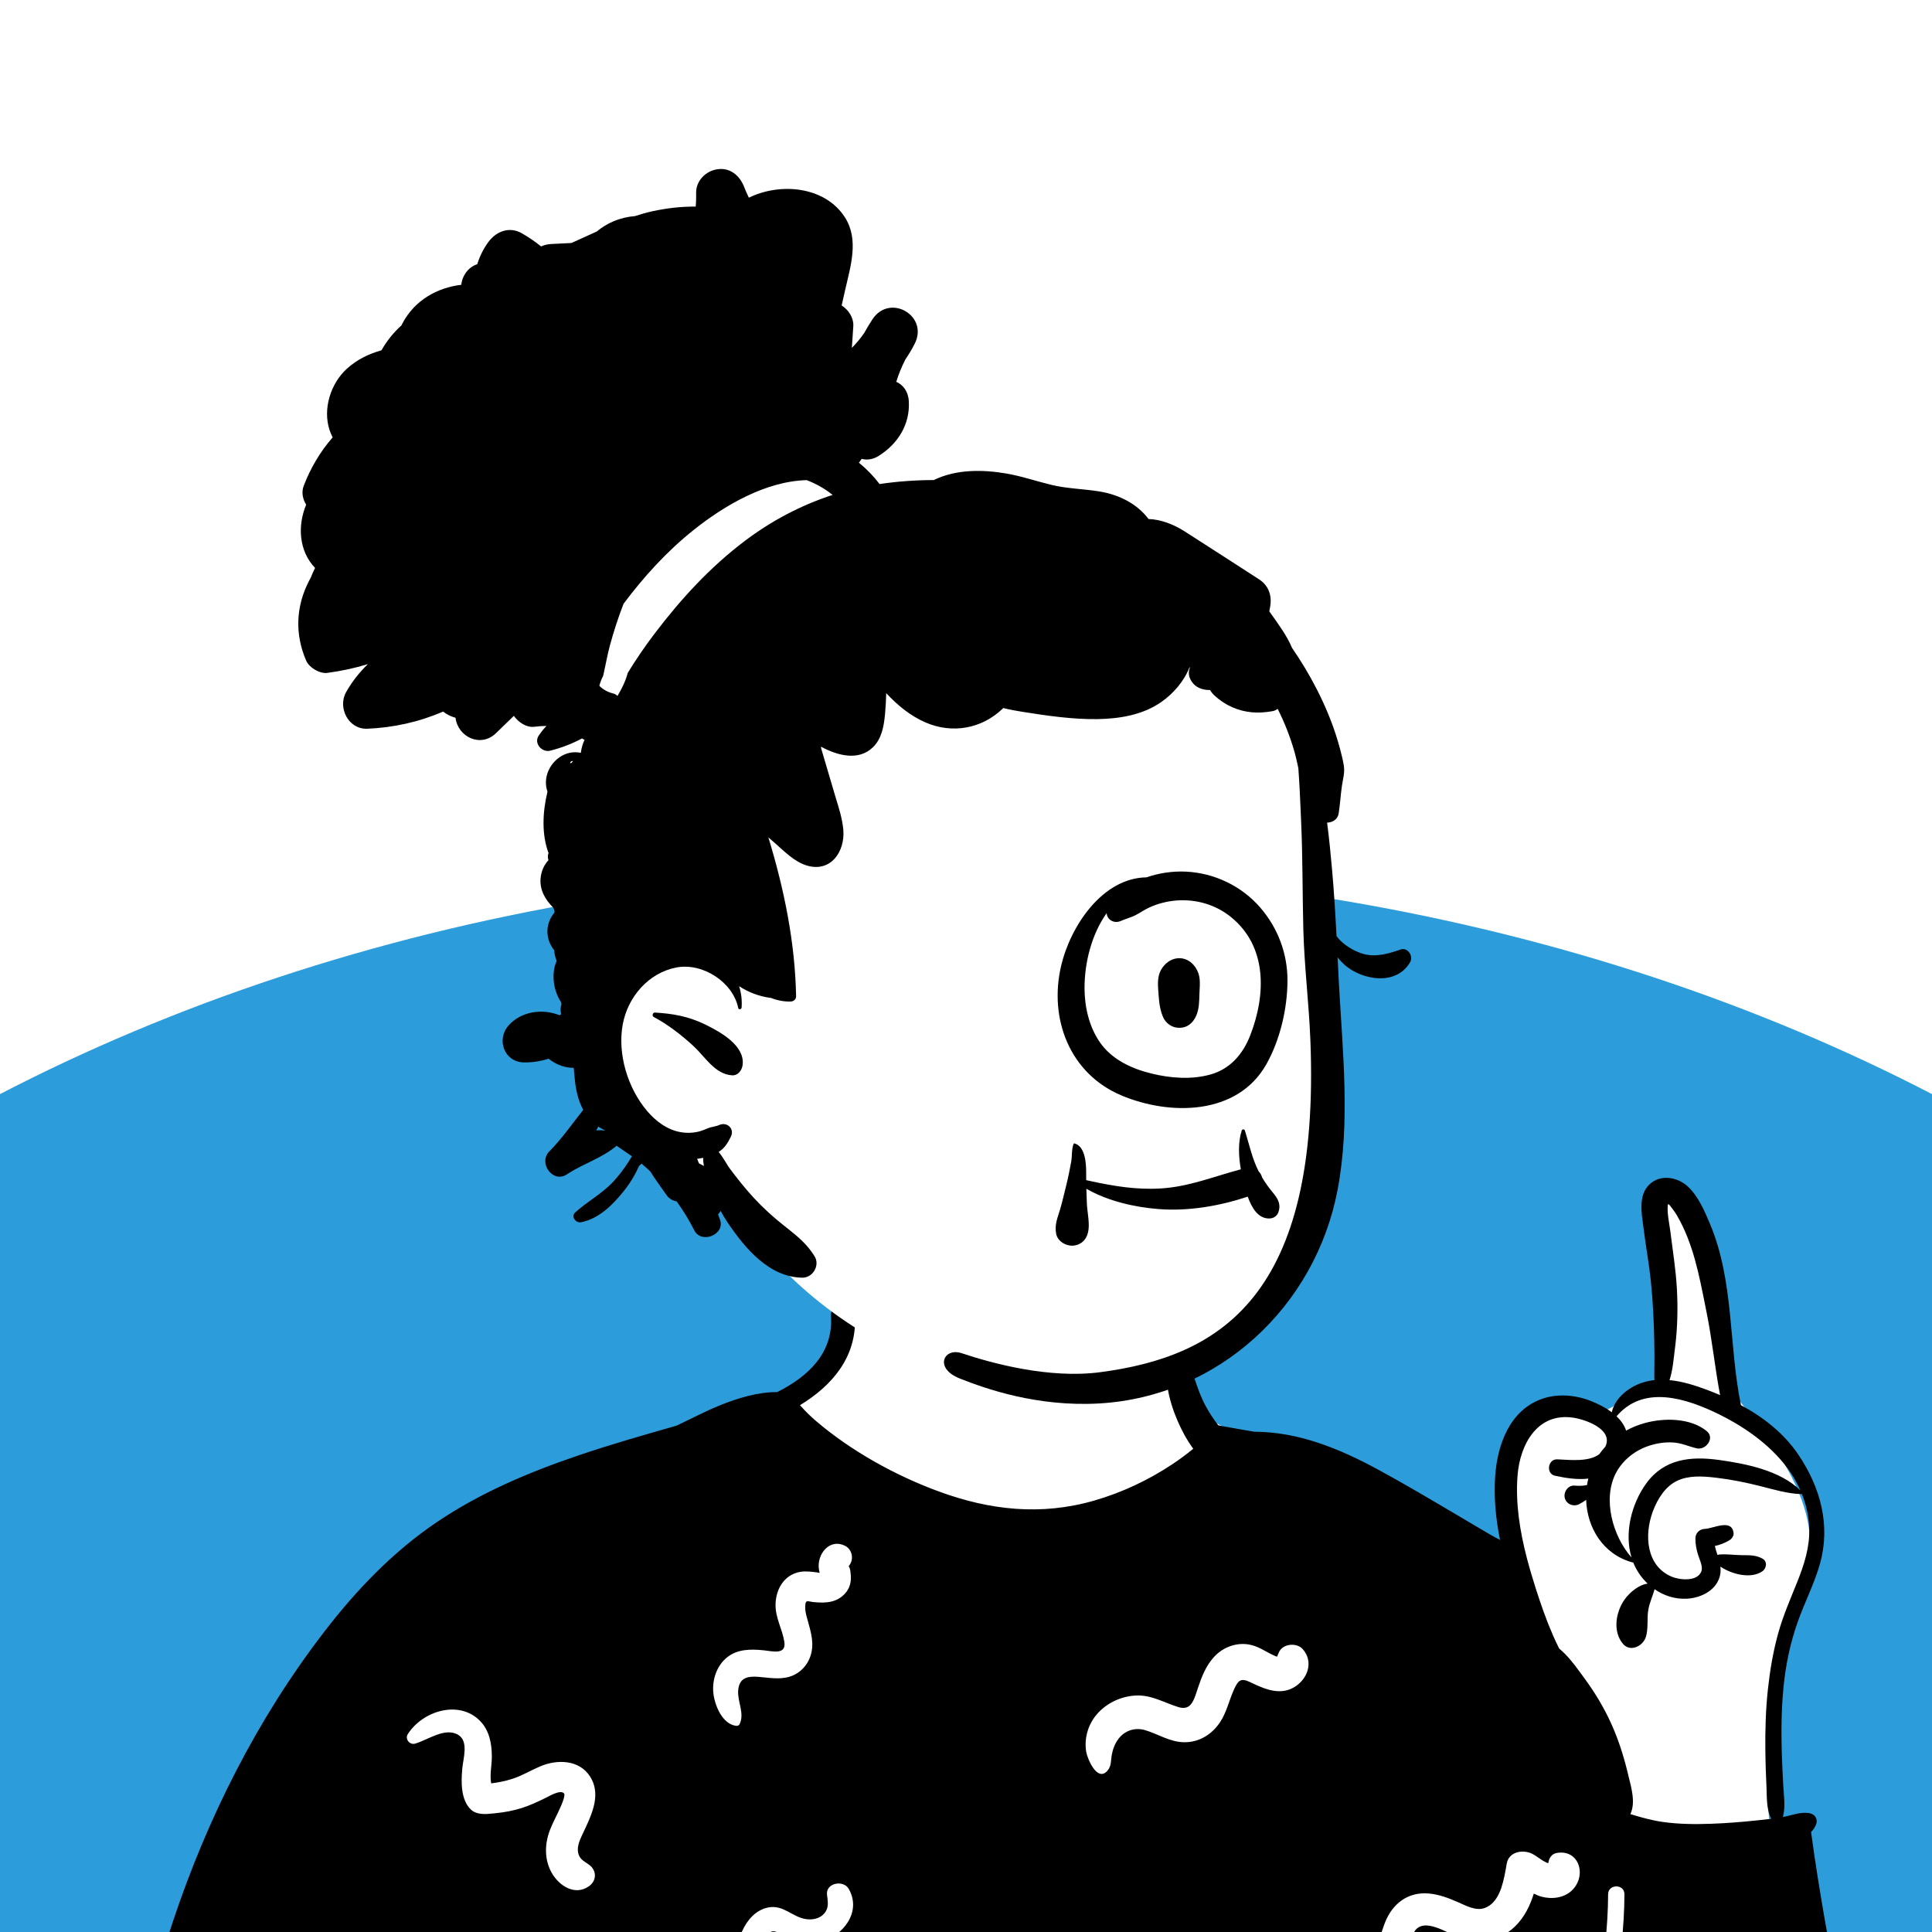
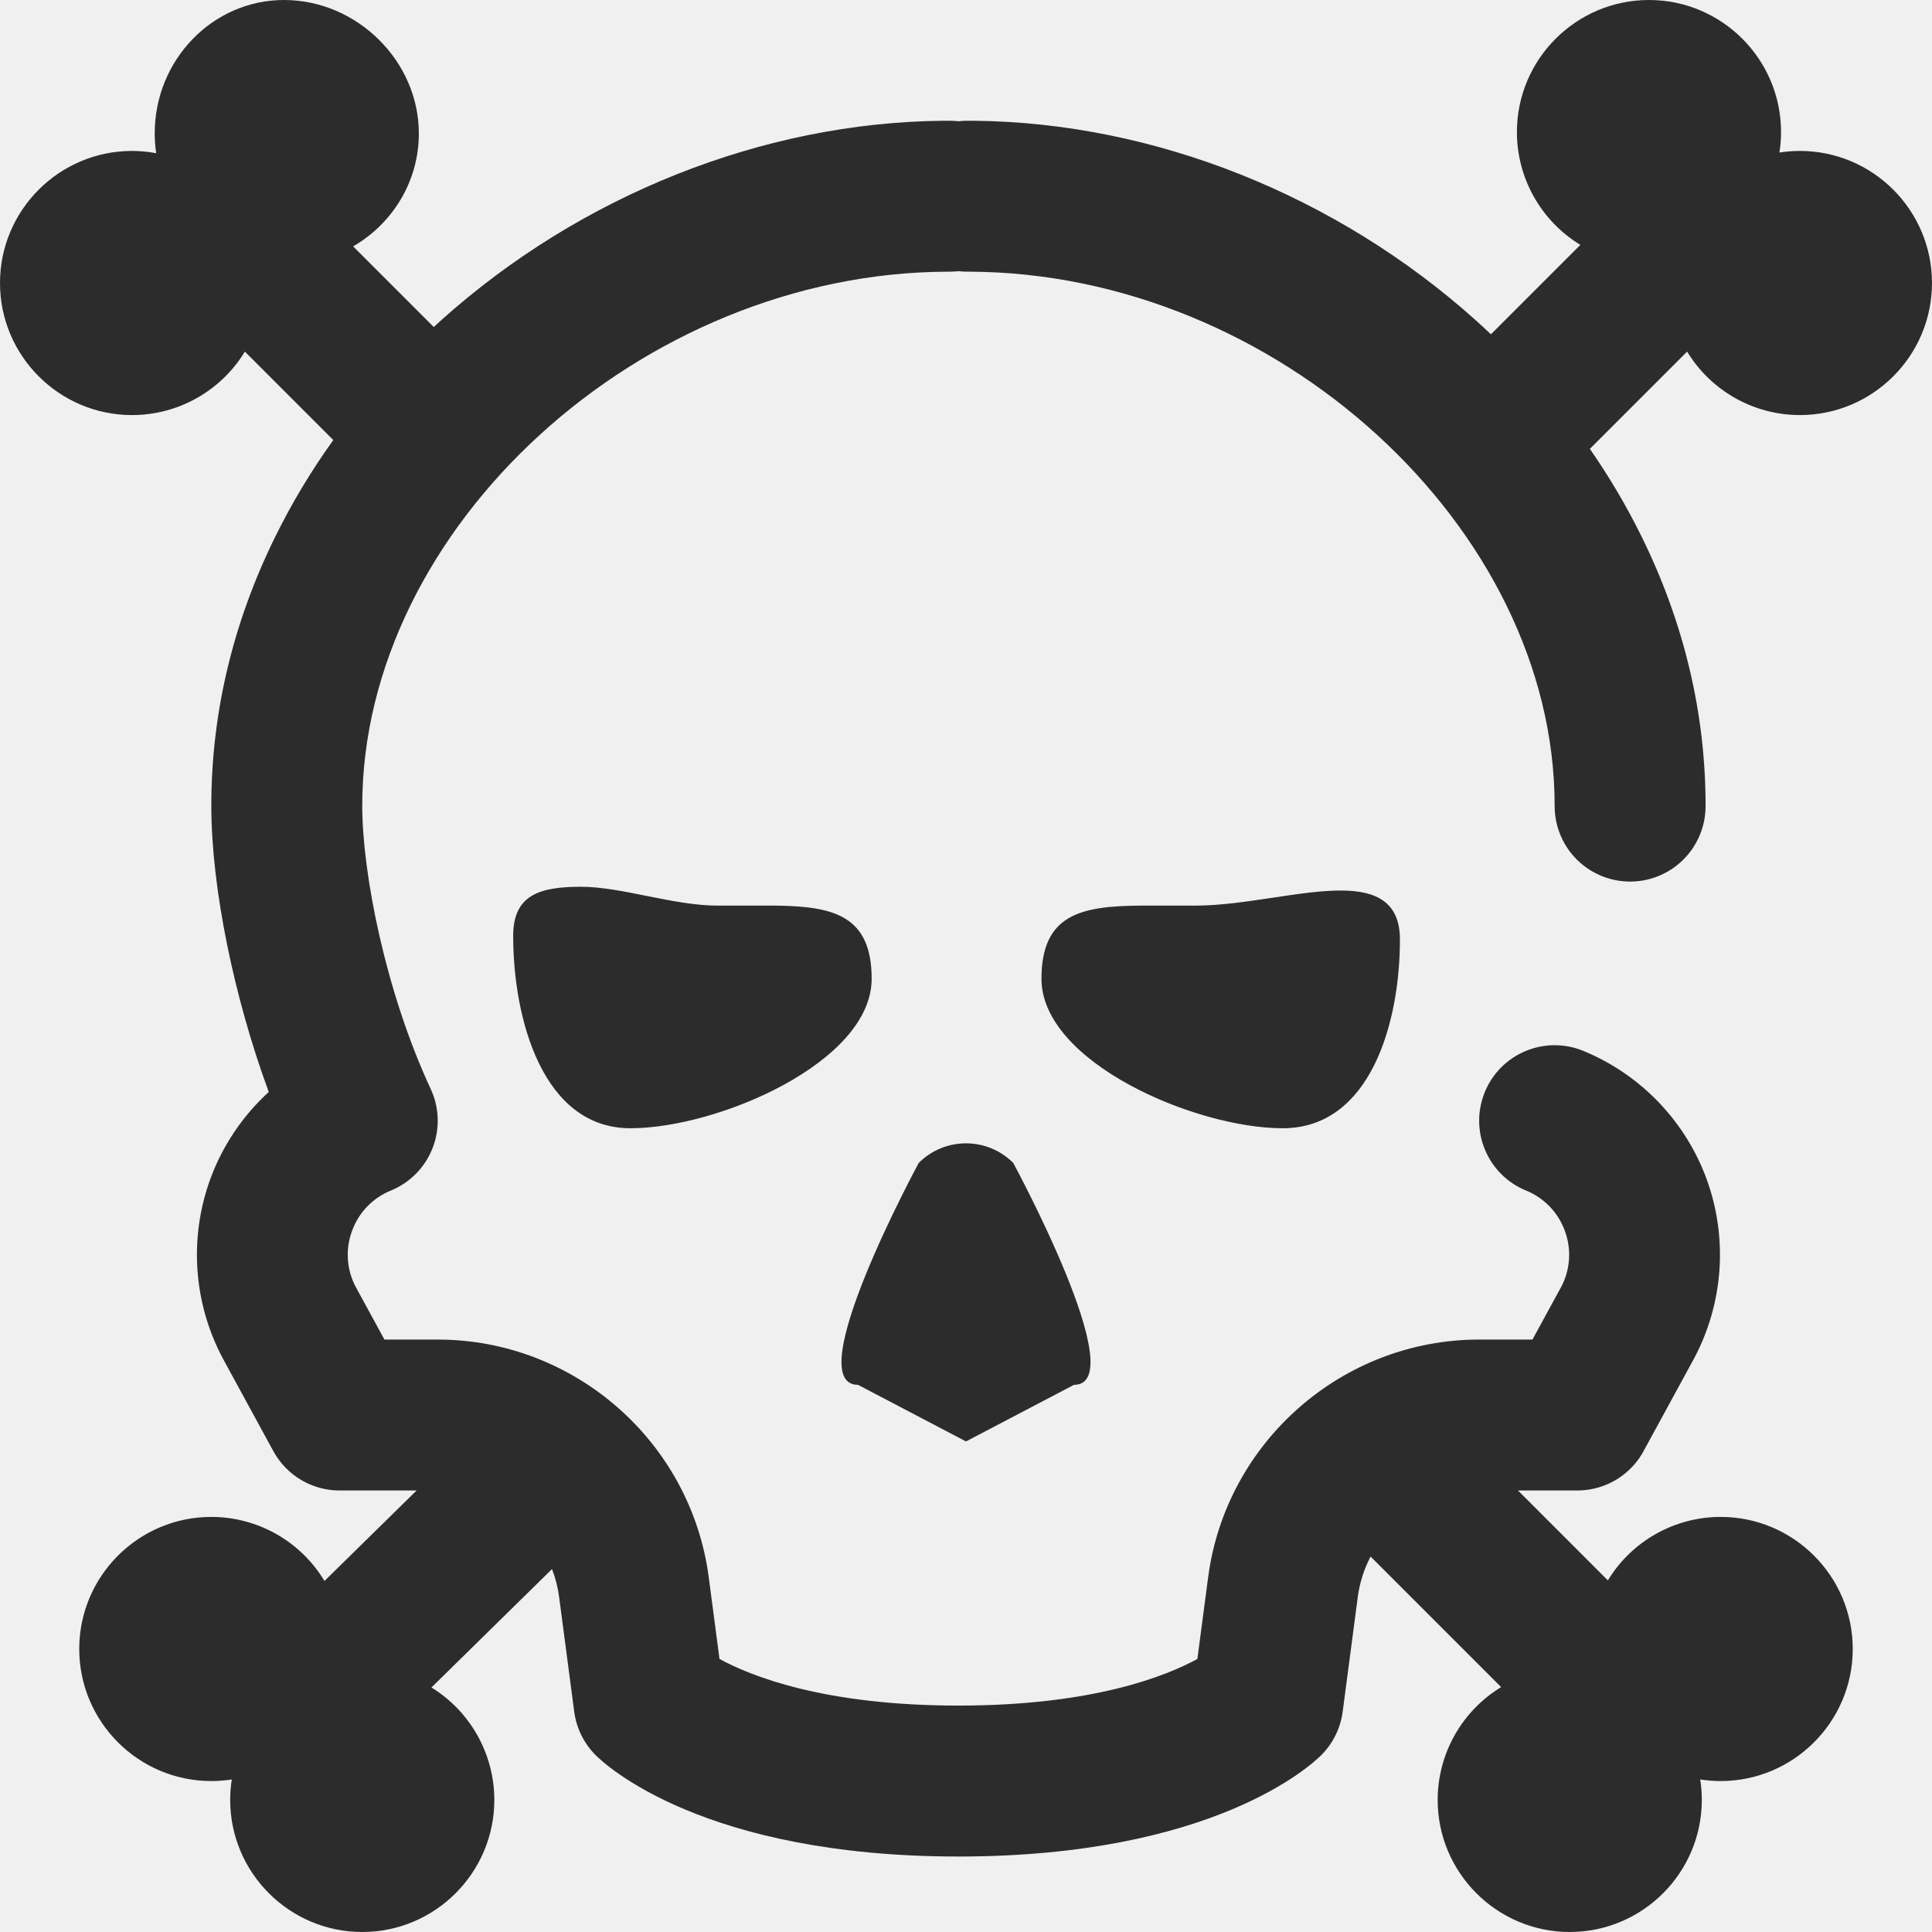
- <svg xmlns="http://www.w3.org/2000/svg" width="200" height="200" viewBox="0 0 200 200" fill="none">
-   <g clip-path="url(#clip0)">
-     <rect width="200" height="200" fill="white" />
-     <ellipse cx="100" cy="216.5" rx="173" ry="126.5" fill="#2D9CDB" />
-     <path fill-rule="evenodd" clip-rule="evenodd" d="M178.436 141.616C176.256 135.608 177.894 128.002 173.399 123.031C172.07 122.223 171.365 122.672 170.818 124.081C170.488 125.936 169.714 132.321 172.497 132.318C172.847 136.306 172.628 140.323 171.771 144.236C169.717 143.907 168.22 144.963 166.721 145.748C165.604 146.334 164.486 146.769 163.137 146.367C157.567 145.385 155.979 151.237 155.911 156.013C155.83 158.344 155.611 163.776 154.585 166.038C149.94 156.415 140.186 152.034 130.891 149.871C129.434 149.468 128.191 148.917 127.257 147.975C119.426 144.882 123.188 134.748 119.585 128.924C113.946 122 107.174 120.007 98.642 121.194C91.177 122.02 86.103 129.605 86.564 136.766C86.702 138.227 85.825 139.763 85.309 141.267C80.157 147.435 72.139 150.194 65.243 153.921C42.243 165.167 34.273 173.761 25.334 197.69C21.153 206.694 16.149 215.432 14.487 225.347C12.534 237.032 12.528 248.993 13.208 260.793C11.939 260.945 13.32 270.016 14.433 273.158C14.815 274.235 15.729 275.011 16.868 274.994C19.158 276.107 24.537 280.596 26.933 280.447C34.674 279.97 42.199 280.708 49.658 280.326C57.727 279.914 65.719 278.408 73.822 278.603C87.954 278.944 77.836 279.783 92.457 280.447C101.687 280.873 135.359 275.83 144.562 276.653C152.048 278.229 155.464 275.573 154.322 267.749C153.899 264.75 152.551 258.081 156.987 257.797C159.085 258.041 160.821 260.138 162.393 261.364C176.277 271.705 190.461 264.259 191.578 247.259C193.683 233.001 196.633 229.633 190.219 215.395C169.928 162.392 200.499 169.593 179.858 144.767C178.246 146.171 178.656 142.423 178.436 141.616Z" fill="white" />
-     <path fill-rule="evenodd" clip-rule="evenodd" d="M170.725 122.634C171.832 121.545 173.592 121.816 174.672 122.784C175.771 123.767 176.433 125.312 176.997 126.644C179.529 132.634 178.939 139.191 180.22 145.458C182.563 146.724 184.679 148.377 186.177 150.601C188.453 153.98 189.533 157.914 188.392 161.918C187.802 163.99 186.8 165.909 186.086 167.937C185.323 170.095 184.856 172.338 184.632 174.618C184.412 176.854 184.383 179.103 184.446 181.349C184.48 182.511 184.541 183.672 184.602 184.833C184.657 185.873 184.842 186.958 184.593 187.978L184.562 188.095C184.66 188.08 184.755 188.061 184.85 188.04C185.666 187.858 186.384 187.575 187.236 187.687C187.899 187.773 188.244 188.327 187.963 188.953C187.84 189.226 187.677 189.454 187.481 189.649C189.193 202.312 192.183 214.772 194.15 227.396C195.042 233.123 195.585 238.867 195.279 244.666L195.247 245.241C194.934 250.565 194.167 256.432 191.462 261.088C190.198 263.268 188.461 265.202 186.357 266.595C185.393 267.234 184.359 267.733 183.237 267.982C177.422 270.299 171.272 269.73 165.788 266.667C163.322 265.291 160.862 263.686 158.848 261.695C157.87 260.726 156.925 259.494 156.346 258.147C156.348 258.45 156.294 258.759 156.354 259.057L156.476 259.646C157.39 264.022 160.871 280.195 160.917 281.552C160.942 282.285 154.779 282.267 154.11 282.29L154.091 282.29C144.109 282.707 134.12 282.484 124.143 282.072L123.356 282.039C113.68 281.629 103.151 281.078 93.465 280.796L93.485 280.634C93.601 279.763 94.166 275.893 94.228 275.596L94.231 275.586C94.505 274.48 95.035 271.037 94.756 269.895C94.038 266.954 90.803 267.625 88.526 267.937L88.047 268C87.678 268.051 86.782 268.183 86.79 268.192C86.548 267.939 87.124 267.224 87.265 267.033L87.379 266.875C87.99 266.019 88.544 265.13 88.483 264.026C88.336 261.331 84.487 261.483 82.595 261.67C82.461 261.683 82.407 261.892 82.56 261.923L82.934 262.001C84.134 262.258 86.8 262.915 86.739 263.909C86.705 264.473 86.104 264.889 85.737 265.245C85.333 265.637 84.93 266.059 84.632 266.54C84.057 267.467 83.927 268.717 84.495 269.682C85.151 270.794 86.315 270.924 87.48 270.823L87.546 270.817C87.802 270.793 88.059 270.768 88.315 270.743L89.854 270.593C90.235 270.556 91.459 270.235 91.817 270.456C92.323 270.77 91.714 272.16 91.6 272.618L91.594 272.651C91.495 273.314 91.437 280.262 91.427 280.721C83.878 280.545 76.329 278.866 68.781 279.261C62.784 279.574 56.804 280.116 50.818 280.586L50.667 279.301C49.008 265.304 46.407 246.836 47.656 232.992C47.753 231.909 46.062 231.915 45.965 232.992C44.674 247.308 47.5 266.537 49.143 280.715C46.595 280.909 44.046 281.085 41.494 281.219L40.843 281.252C32.159 281.686 23.196 281.712 14.698 279.719C14.436 279.658 14.347 279.396 14.402 279.178C14.318 279.227 14.191 279.199 14.155 279.081C13.165 275.816 12.662 267.504 12.213 263.907L12.183 263.672C11.723 260.177 11.458 256.642 11.268 253.126C10.883 246.093 10.93 239.051 11.45 232.026C13.104 209.618 19.694 186.981 33.523 168.973C36.866 164.62 40.672 160.637 45.239 157.557C49.719 154.534 54.744 152.405 59.844 150.675C63.214 149.531 66.638 148.553 70.061 147.576C70.191 147.511 70.32 147.447 70.451 147.384L70.647 147.291C71.864 146.713 73.062 146.081 74.309 145.568L74.585 145.455C76.391 144.73 78.496 144.089 80.452 144.111C83.62 142.515 86.281 140.103 86.023 136.234C85.917 134.644 88.411 134.646 88.5 136.234C88.732 140.458 86.131 143.453 82.815 145.464L82.831 145.48L82.847 145.498C83.364 146.085 83.918 146.631 84.516 147.138C88.096 150.187 92.625 152.718 97.151 154.383C102.462 156.339 107.768 156.924 113.261 155.343C116.133 154.516 118.844 153.242 121.336 151.593C122.096 151.09 122.825 150.551 123.525 149.973C122.863 149.068 122.335 148.094 121.891 147.06C121 144.98 120.262 142.162 121.173 139.965C121.397 139.424 122.286 139.09 122.597 139.779C123.453 141.665 123.81 143.703 124.808 145.547C125.188 146.248 125.625 146.914 126.116 147.542C126.116 147.576 129.86 148.216 129.86 148.216C134.387 148.214 138.65 149.954 142.654 152.128C145.021 153.413 147.348 154.779 149.667 156.147L154.201 158.823C154.535 159.02 154.909 159.21 155.283 159.413C154.846 157.252 154.632 155.049 154.776 152.865C154.994 149.572 156.274 145.969 159.666 144.796C161.27 144.24 163.125 144.411 164.683 145.028C165.401 145.314 166.183 145.692 166.851 146.198C167.175 144.743 168.537 143.652 169.907 143.17C170.351 143.014 170.805 142.914 171.266 142.866C171.252 142.632 171.251 142.396 171.254 142.153L171.257 141.969C171.278 140.891 171.27 139.813 171.247 138.737C171.204 136.697 171.107 134.699 170.9 132.665C170.727 130.982 170.427 129.317 170.204 127.64L170.111 126.92C169.923 125.5 169.607 123.731 170.725 122.634ZM34.557 260.301L34.179 260.077C32.942 259.346 31.667 258.673 30.168 259.011C28.74 259.333 27.727 260.493 27.195 261.8C26.943 262.417 26.812 263.04 26.715 263.698C26.66 264.066 26.623 264.438 26.559 264.805L26.537 264.918C26.508 265.064 26.463 265.268 26.422 265.444C26.033 265.272 25.64 265 25.321 264.839L25.064 264.71C24.46 264.409 23.833 264.123 23.175 263.984C21.75 263.682 20.17 264.118 19.355 265.395C18.659 266.487 18.673 267.774 18.939 268.998L18.958 269.083C19.074 269.591 19.671 271.624 20.54 271.328C21.385 271.039 21.498 269.915 21.562 269.166L21.567 269.095C21.596 268.53 21.484 267.344 22.123 267.13C22.922 266.862 24.458 268.085 25.154 268.405C26.397 268.976 27.764 269.144 28.776 268.033C29.683 267.036 29.76 265.578 29.994 264.314L30.055 263.995C30.18 263.353 30.421 262.327 31.131 262.353C31.712 262.375 32.349 262.976 32.827 263.262C33.355 263.577 33.904 263.84 34.477 264.064C35.815 264.587 37.302 264.754 38.724 264.6C39.549 264.511 40.086 264.117 40.377 263.341C40.476 263.114 40.551 262.879 40.603 262.636C41.065 260.9 38.541 259.66 37.61 261.214C36.536 261.173 35.537 260.884 34.557 260.301ZM189.902 248.69C189.133 248.141 188.088 248.259 187.4 248.878L187.359 248.916C187.168 249.1 186.738 249.58 186.46 250.002L186.373 249.934C186.359 249.923 186.345 249.912 186.332 249.901L186.294 249.87C185.725 249.389 185.131 248.949 184.399 248.752C182.491 248.239 180.758 249.517 179.925 251.155C179.53 251.932 179.361 252.734 179.164 253.572L179.147 253.649C179.068 254.04 178.965 254.831 178.622 255.024C178.497 255.095 178.211 254.955 177.929 254.792C177.285 254.42 176.707 253.947 176.076 253.555C174.596 252.636 172.913 252.256 171.251 252.919C169.605 253.574 168.425 255.121 168.398 256.925C168.377 258.254 169.267 260.573 170.941 260.411C171.277 260.379 171.708 260.172 171.763 259.786C171.907 258.759 171.098 257.499 172.026 256.651C172.923 255.832 173.852 256.521 174.664 257.089L175.246 257.498C176.191 258.154 177.165 258.756 178.361 258.827C179.875 258.918 181.273 258.082 182.035 256.792C182.723 255.627 182.734 254.309 183.272 253.112C183.39 252.85 183.693 252.61 183.592 252.489C184 252.702 184.527 253.315 184.781 253.486C186.047 254.341 187.739 254.334 188.849 253.201C189.291 252.751 189.572 252.194 189.9 251.663C190.018 251.471 190.166 251.294 190.274 251.096C190.313 251.024 190.378 250.754 190.432 250.514L190.514 250.132L190.522 250.07C190.592 249.492 190.388 249.037 189.902 248.69ZM141.146 243.643C139.692 242.879 137.899 243.17 136.589 244.096C135.12 245.133 134.4 246.728 133.909 248.412C133.553 249.639 133.382 251.331 132.356 252.219C131.163 253.253 129.163 252.156 127.904 251.748C126.38 251.255 124.549 251.053 123.062 251.783C121.605 252.497 120.902 253.955 120.752 255.517C120.611 256.974 120.82 258.894 121.651 260.113C121.733 260.233 121.889 260.202 121.941 260.075C122.487 258.729 122.382 257.19 122.826 255.797C123.299 254.311 124.409 253.996 125.818 254.396C127.288 254.813 128.634 255.594 130.146 255.872C131.757 256.168 133.353 255.863 134.623 254.797C135.692 253.901 136.34 252.595 136.777 251.294C137.203 250.026 137.273 248.328 138.181 247.275C138.41 247.01 138.809 246.689 139.18 246.655C139.73 246.604 139.929 247.013 140.374 247.327C141.548 248.155 143.421 248.172 144.139 246.715C144.375 246.238 144.491 245.561 144.139 245.094C143.523 244.275 143.016 244.282 142.202 244.459C142.176 244.437 142.147 244.409 142.115 244.371L142.09 244.341C141.874 244.068 141.456 243.806 141.146 243.643ZM83.552 235.044C83.504 233.948 82.186 232.897 81.146 233.663C80.978 233.784 80.813 233.91 80.651 234.04L80.585 234.111V234.111C80.391 234.111 80.211 234.06 80.02 233.999L79.686 233.892C78.808 233.613 77.965 233.389 77.028 233.594C75.417 233.948 74.394 235.339 73.87 236.815C73.38 238.191 73.541 239.594 73.311 241.005C73.094 242.342 72.407 242.864 71.117 242.578L71.051 242.563C68.485 241.948 65.562 240.229 63.312 242.586C60.883 245.131 62.472 249.174 65.132 250.81C65.248 250.881 65.377 250.764 65.35 250.642C64.997 248.998 63.966 247.429 64.311 245.684C64.551 244.474 65.391 243.902 66.59 244.095C69.112 244.501 71.471 246.511 74.058 245.052C75.35 244.323 76.062 242.953 76.383 241.55C76.673 240.287 76.591 238.864 77.147 237.672C77.755 236.369 78.778 237.314 79.881 237.492C81.442 237.744 83.635 236.925 83.552 235.044ZM168.162 196.095C168.167 195.007 166.477 195.006 166.472 196.095C166.409 209.884 159.961 222.629 158.803 236.28C158.711 237.364 160.402 237.358 160.494 236.28C161.652 222.625 168.1 209.906 168.162 196.095ZM28.56 218.665C27.669 217.657 26.366 217.97 25.306 218.475C23.716 219.234 22.193 220.087 20.734 221.073C20.375 221.315 20.601 221.842 21.024 221.761C22.094 221.555 23.136 221.325 24.174 220.991C24.955 220.74 25.767 220.376 26.581 220.247C26.53 220.434 26.468 220.617 26.395 220.798C26.262 221.167 26.107 221.529 25.975 221.9C25.713 222.638 25.477 223.387 25.248 224.136L25.134 224.511C24.659 226.082 24.196 228.369 26.392 228.853C27.206 229.032 28.013 228.677 28.771 228.398L28.927 228.341L31.691 227.361C32.02 227.245 32.63 227.163 32.903 226.959L32.859 227.169C32.803 227.447 32.747 227.72 32.627 227.998L32.56 228.151C31.874 229.708 31.009 231.266 31.809 232.987C32.495 234.462 34.117 235.161 35.679 234.743C37.164 234.345 38.239 232.672 37.47 231.217C37.184 230.675 36.345 230.409 35.813 230.748L35.67 230.843C35.502 230.953 35.213 231.141 35.206 231.176C35.166 231.186 35.125 231.196 35.082 231.207C35.172 230.943 35.232 230.537 35.311 230.358L35.6 229.701C36.138 228.466 36.605 227.21 36.194 225.825C35.019 221.86 31.032 224.114 28.091 225.246C28.134 225.078 28.177 224.913 28.212 224.751C28.339 224.177 28.478 223.606 28.615 223.034L28.896 221.855C29.15 220.768 29.347 219.558 28.56 218.665ZM179.022 214.24C179.024 214.146 178.909 214.074 178.828 214.129C176.948 215.393 175.69 218.033 176.396 220.282C176.739 221.375 177.469 222.332 178.493 222.863C179.766 223.521 181.172 223.271 182.51 222.989L183.078 222.867C183.479 222.783 183.874 222.721 184.281 222.834C184.421 222.872 184.584 222.994 184.716 223.021C184.662 223.114 184.603 223.276 184.574 223.336L184.477 223.531C184.379 223.729 184.285 223.934 184.225 224.142C184.025 224.839 184.074 225.587 184.398 226.237C185.001 227.448 186.266 228.131 187.583 228.246C188.368 228.316 190.345 227.629 190.812 228.461C191.74 230.114 194.382 229.003 193.868 227.172C193.521 225.935 192.536 225.136 191.316 224.801C190.666 224.623 189.992 224.647 189.331 224.72C189.072 224.748 188.814 224.788 188.555 224.816L188.36 224.834C188.411 224.83 187.823 224.816 187.586 224.8L187.637 224.664C187.644 224.645 187.651 224.628 187.657 224.616C187.92 224.053 188.115 223.493 188.099 222.864C188.07 221.731 187.336 220.742 186.373 220.196C185.485 219.693 184.427 219.492 183.417 219.604C182.308 219.728 180.73 220.607 179.639 220.144C178.816 219.795 178.537 218.577 178.525 217.779C178.506 216.577 178.988 215.437 179.022 214.24ZM102.441 206.356C99.416 204.998 96.819 207.317 95.044 209.537C94.952 209.651 95.067 209.844 95.212 209.755L95.448 209.608C96.897 208.698 98.504 207.624 100.3 207.934C101.926 208.214 102.329 209.279 102.005 210.729L101.91 211.137C101.566 212.631 101.302 214.177 102.159 215.566C102.968 216.877 104.546 217.45 106.023 217.485C107.728 217.526 109.199 216.733 110.758 216.179L110.881 216.136C111.543 215.908 113.958 215.31 113.991 216.671C114.007 217.293 113.341 218.024 113.086 218.582C112.751 219.314 112.528 220.082 112.532 220.894C112.542 222.92 114.231 224.565 116.23 223.583C117.007 223.2 117.207 222.104 116.802 221.4C116.231 220.407 116 220.458 116.4 219.416L116.515 219.122C117.008 217.866 117.399 216.573 116.847 215.254C115.742 212.621 112.431 212.302 110.065 213.174L109.978 213.207C108.506 213.777 104.096 216.064 104.4 212.83C104.519 211.556 104.906 210.335 104.636 209.047C104.385 207.852 103.55 206.854 102.441 206.356ZM87.865 195.54C87.313 194.568 85.46 194.915 85.613 196.15L85.662 196.535C85.725 197.061 85.739 197.555 85.376 198.023C84.935 198.591 84.18 198.762 83.495 198.675C82.045 198.492 81.12 197.147 79.525 197.461C78.229 197.716 77.335 198.776 76.817 199.932C76.268 201.157 76.28 202.484 75.871 203.745C75.401 205.195 74.398 205.128 73.145 204.621L72.875 204.51C71.677 204.012 70.474 203.458 69.139 203.696C66.921 204.092 65.011 207.504 67.089 209.151C67.464 209.448 68.12 209.293 68.104 208.731L68.102 208.624C68.091 207.601 68.35 206.28 69.522 206.039C70.765 205.783 72.17 206.918 73.324 207.245C76.314 208.091 78.017 205.84 78.525 203.177L78.544 203.075C78.706 202.143 78.834 200.418 79.808 199.982C80.328 199.749 80.882 200.322 81.317 200.553C81.992 200.911 82.716 201.138 83.479 201.196C86.303 201.412 89.511 198.441 87.865 195.54ZM158.528 191.862C157.597 191.459 156.21 191.684 155.982 192.898L155.845 193.663C155.574 195.139 155.144 196.985 153.693 197.517C152.785 197.85 151.743 197.267 150.93 196.912C149.952 196.484 148.999 196.118 147.929 196.016C145.757 195.811 144.139 197.068 143.371 199.032L143.304 199.207C142.685 200.858 141.847 204.014 143.204 205.353C143.402 205.549 143.801 205.644 144.044 205.462C144.846 204.86 145.048 203.872 145.324 202.944L145.347 202.865C145.639 201.902 145.879 200.842 146.406 199.974C147.386 198.362 149.943 200.203 151.174 200.628C153.194 201.326 155.289 200.918 156.832 199.425C157.807 198.481 158.384 197.287 158.78 196.023C159.034 196.154 159.296 196.267 159.579 196.343C160.657 196.635 161.935 196.482 162.756 195.665C164.296 194.132 163.461 191.382 161.113 191.827C160.65 191.914 160.347 192.356 160.292 192.807L160.26 192.878V192.878C159.669 192.683 159.023 192.077 158.528 191.862ZM49.712 178.166C47.518 175.908 43.711 177.132 42.21 179.528C41.899 180.024 42.413 180.654 42.959 180.503C44.266 180.143 46.109 178.726 47.489 179.628C48.512 180.296 47.956 182.044 47.862 183.022L47.849 183.168C47.73 184.499 47.703 186.32 48.739 187.316C49.336 187.889 50.251 187.812 51.037 187.73L51.288 187.704C52.215 187.611 53.136 187.447 54.024 187.162C54.841 186.9 55.614 186.543 56.382 186.166L56.573 186.071C56.913 185.903 58.045 185.235 58.385 185.655C58.562 185.874 58.123 186.833 58.032 187.047C57.688 187.851 57.251 188.609 56.935 189.428C56.379 190.871 56.333 192.499 57.114 193.876C57.87 195.21 59.509 196.291 60.962 195.266C61.794 194.679 61.792 193.612 60.962 193.024C60.523 192.713 60.081 192.509 59.9 191.987C59.663 191.308 59.967 190.587 60.262 189.957L60.615 189.209C61.397 187.537 62.178 185.615 61.086 183.906C59.958 182.142 57.665 182.114 55.931 182.849C54.941 183.268 54.038 183.831 53.006 184.155C52.293 184.38 51.576 184.53 50.845 184.612C50.682 183.732 50.913 182.747 50.915 181.873C50.919 180.545 50.672 179.154 49.712 178.166ZM162.849 146.756C159.146 146.212 157.354 149.525 157.098 152.715C156.868 155.612 157.337 158.516 158.071 161.333C158.345 162.377 158.654 163.408 158.977 164.423C159.497 166.053 160.061 167.681 160.748 169.25C160.957 169.723 161.169 170.199 161.405 170.656C162.216 171.32 162.91 172.216 163.54 173.077L163.955 173.646V173.646L164.066 173.799C165.137 175.266 166.052 176.788 166.8 178.444C167.513 180.02 168.043 181.664 168.456 183.342L168.557 183.761C168.874 185.052 169.341 186.593 168.776 187.795C169.886 188.137 170.989 188.448 172.168 188.613C173.795 188.841 175.488 188.856 177.13 188.797C178.717 188.738 180.301 188.615 181.881 188.446L183.019 188.321C183.137 188.307 183.255 188.293 183.373 188.279C183.328 188.224 183.29 188.162 183.263 188.095C182.857 187.122 182.91 185.995 182.865 184.948L182.859 184.833C182.8 183.672 182.764 182.511 182.749 181.349C182.722 179.167 182.781 176.979 183.02 174.808C183.227 172.907 183.55 171.006 184.055 169.161C184.565 167.29 185.342 165.533 186.061 163.736C186.771 161.96 187.356 160.136 187.293 158.199C187.253 156.969 186.982 155.772 186.524 154.641C186.502 154.658 186.475 154.671 186.443 154.669C185.004 154.616 183.641 154.199 182.251 153.848C180.776 153.474 179.265 153.168 177.756 152.986L177.435 152.948C176.177 152.807 174.807 152.738 173.645 153.278C172.388 153.863 171.596 155.166 171.118 156.415L171.065 156.559C170.216 158.927 170.411 162.089 173.035 163.21C173.848 163.558 175.706 163.772 176.124 162.668C176.312 162.165 175.926 161.421 175.78 160.946C175.609 160.379 175.497 159.821 175.509 159.229C175.52 158.71 175.916 158.318 176.42 158.276L176.467 158.273C177.384 158.233 179.275 157.176 179.459 158.698C179.495 158.994 179.269 159.305 179.03 159.449C178.548 159.734 178.045 159.925 177.521 160.041C177.593 160.358 177.694 160.669 177.794 160.977C177.853 160.948 177.918 160.929 177.988 160.922C178.764 160.859 179.531 160.982 180.306 160.99L180.73 160.993C181.332 160.999 181.857 161.031 182.441 161.343C182.98 161.63 182.885 162.351 182.441 162.66C181.276 163.468 179.305 162.994 178.092 162.174C178.145 162.59 178.119 163.015 177.942 163.461C177.418 164.785 175.915 165.444 174.571 165.501C173.377 165.552 172.236 165.176 171.283 164.516C171.088 165.212 170.776 165.88 170.64 166.601C170.463 167.548 170.674 168.656 170.345 169.546C170.015 170.442 168.74 171.042 168.003 170.163C166.923 168.878 167.259 166.842 168.208 165.539C168.713 164.85 169.63 164.06 170.564 163.935C169.915 163.324 169.396 162.569 169.068 161.736C169.045 161.747 169.017 161.749 168.988 161.74C165.951 160.91 164.298 158.157 164.197 155.267C163.973 155.428 163.741 155.572 163.497 155.7C162.916 156.013 162.17 155.738 161.991 155.089C161.826 154.485 162.306 153.739 162.98 153.789C163.364 153.821 163.751 153.823 164.134 153.76C164.186 153.751 164.237 153.741 164.29 153.73C164.324 153.508 164.368 153.286 164.423 153.066C163.276 153.197 162.075 153.009 160.966 152.764C160.011 152.555 160.232 151.035 161.194 151.071L161.348 151.077C162.61 151.138 164.473 151.342 165.554 150.542C165.744 150.267 165.955 150.007 166.183 149.762C166.213 149.701 166.238 149.635 166.262 149.567C166.843 147.893 164.089 146.937 162.849 146.756ZM129.613 170.311C128.171 169.925 126.654 170.45 125.663 171.539C124.83 172.454 124.399 173.578 124.013 174.727L123.793 175.388C123.472 176.324 123.104 177.066 121.959 176.709C120.491 176.252 119.219 175.456 117.623 175.518C116.172 175.576 114.752 176.2 113.742 177.246C112.708 178.317 112.215 179.808 112.434 181.278L112.449 181.367C112.563 182.044 113.553 184.46 114.602 183.348C115.07 182.852 114.977 182.303 115.089 181.673C115.194 181.073 115.42 180.484 115.791 179.997C116.448 179.134 117.504 178.798 118.537 179.103C119.899 179.506 121.102 180.336 122.57 180.355C124.113 180.376 125.424 179.575 126.275 178.318C126.963 177.303 127.208 176.115 127.692 175.011L127.738 174.906C128.144 173.998 128.421 173.67 129.352 174.104L129.677 174.26C131.069 174.922 132.636 175.528 134.076 174.595C135.414 173.728 135.984 171.986 134.859 170.717C134.238 170.016 132.801 170.136 132.398 171.034C132.327 171.189 132.261 171.345 132.196 171.502C132.073 171.465 131.953 171.419 131.84 171.355C131.085 171.015 130.429 170.529 129.613 170.311ZM87.533 160.053C85.889 159.167 84.516 160.91 84.779 162.484L84.792 162.553C84.802 162.601 84.824 162.705 84.852 162.823C84.768 162.813 84.684 162.798 84.602 162.777L84.22 162.731C83.619 162.661 83.037 162.624 82.436 162.817C81.017 163.273 80.32 164.652 80.285 166.066C80.251 167.475 80.98 168.611 81.194 169.957C81.413 171.333 79.989 170.94 79.059 170.839L79.023 170.836C77.73 170.705 76.37 170.702 75.295 171.546C74.185 172.416 73.693 173.921 73.85 175.299C73.992 176.543 74.77 178.459 76.18 178.655C76.319 178.675 76.478 178.644 76.549 178.505C77.119 177.396 76.326 176.171 76.416 175.001C76.514 173.714 77.335 173.5 78.465 173.583C79.563 173.664 80.657 173.897 81.741 173.57C82.917 173.214 83.77 172.205 84.012 171.014C84.278 169.702 83.789 168.481 83.472 167.234C83.366 166.82 83.314 166.403 83.387 165.979C83.403 165.888 83.482 165.803 83.511 165.767C83.692 165.733 83.962 165.82 84.116 165.836L84.335 165.858C85.526 165.966 86.673 165.893 87.524 164.909C87.96 164.405 88.121 163.788 88.078 163.138L88.056 162.875C88.033 162.622 87.988 162.289 87.857 162.15L87.855 162.143V162.143C87.899 162.084 87.941 162.023 87.979 161.96L88.016 161.896C88.381 161.288 88.169 160.396 87.533 160.053ZM171.771 144.623C170.133 144.623 168.586 145.157 167.347 146.614C167.789 147.035 168.142 147.523 168.337 148.096C168.943 147.764 169.585 147.504 170.243 147.32C172.248 146.76 174.991 146.768 176.678 148.145C177.561 148.863 176.591 150.153 175.64 149.931C174.788 149.732 174.049 149.365 173.155 149.322C172.379 149.284 171.618 149.386 170.875 149.61C169.74 149.952 168.708 150.601 167.95 151.496C167.696 151.796 167.474 152.121 167.288 152.472C165.872 155.161 166.94 159.017 168.894 161.231C168.127 158.681 168.892 155.675 170.42 153.563C172.26 151.021 175.011 150.732 177.909 151.129L178.005 151.142C180.809 151.538 184.281 152.229 186.377 154.29C186.168 153.815 185.927 153.354 185.657 152.908C184.068 150.29 181.432 148.248 178.698 146.792C178.239 146.544 177.776 146.316 177.316 146.105C175.564 145.299 173.611 144.623 171.771 144.623ZM172.667 124.649L172.66 124.678C172.659 124.684 172.658 124.69 172.656 124.695C172.559 125.555 172.788 126.542 172.905 127.409L172.92 127.532C173.166 129.507 173.489 131.483 173.595 133.473C173.697 135.386 173.658 137.37 173.428 139.275L173.394 139.547C173.258 140.585 173.178 141.802 172.828 142.868C174.176 142.997 175.524 143.43 176.75 143.891C177.189 144.058 177.627 144.234 178.062 144.42C177.517 141.521 177.225 138.581 176.633 135.691L176.517 135.115C175.874 131.918 175.27 128.701 173.607 125.841C173.385 125.46 173.146 125.141 172.876 124.801C172.817 124.723 172.747 124.672 172.667 124.649Z" fill="black" />
-     <path fill-rule="evenodd" clip-rule="evenodd" d="M136.015 89.532C135.512 83.033 136.291 76.22 133.785 70.043C129.418 59.792 117.17 56.375 107.675 52.472C103.871 51.348 91.071 51.191 86.617 49.703C76.537 46.334 74.129 42.321 66.119 48.734C64.767 49.83 63.921 51.021 63.304 52.647L63.329 52.654C63.153 53.333 63.342 54.009 63.739 54.526C60.266 58.077 58.813 63.402 60.595 68.129C66.41 80.431 66.136 87.082 64.263 100.307C61.816 112.653 67.407 117.163 76.666 123.881C76.289 124.612 76.211 125.584 76.703 126.229C87.41 141.282 107.599 148.468 124.896 140.828C131.918 137.702 135.052 130.222 136.841 123.472C138.925 115.914 139.565 107.951 137.869 100.252C137.185 96.691 136.293 93.157 136.015 89.532Z" fill="white" />
-     <path fill-rule="evenodd" clip-rule="evenodd" d="M74.253 17.522C75.552 17.327 76.534 18.134 77.001 19.271L77.025 19.332C77.175 19.719 77.342 20.095 77.522 20.465C80.774 18.869 85.415 19.279 87.473 22.512C88.942 24.82 88.046 27.56 87.492 30.008L87.129 31.621C87.831 32.069 88.361 32.87 88.336 33.699L88.333 33.763L88.185 36.012C88.655 35.536 89.084 35.019 89.466 34.467C89.73 33.983 90.016 33.507 90.322 33.046C92.124 30.334 96.171 32.691 94.684 35.596C94.398 36.156 94.077 36.687 93.733 37.198C93.344 37.953 93.025 38.729 92.78 39.526C93.483 39.832 94.024 40.513 94.081 41.541C94.215 43.94 92.955 45.942 90.952 47.2C90.362 47.57 89.754 47.642 89.202 47.504C89.105 47.635 89.007 47.767 88.915 47.9C89.713 48.549 90.434 49.289 91.053 50.109C92.917 49.83 94.791 49.699 96.666 49.695C98.957 48.572 101.7 48.595 104.162 49.016C105.747 49.286 107.268 49.813 108.828 50.191C110.472 50.589 112.141 50.604 113.805 50.874C115.901 51.215 117.739 52.183 118.895 53.728C120.165 53.766 121.501 54.286 122.608 54.992C125.187 56.637 127.75 58.305 130.322 59.961C131.309 60.596 131.678 61.611 131.496 62.742L131.484 62.815L131.397 63.284L131.601 63.573C132.388 64.685 133.244 65.849 133.754 67.077C134.696 68.436 135.548 69.861 136.302 71.33C137.319 73.305 138.158 75.398 138.726 77.546C138.868 78.089 139.009 78.636 139.102 79.19C139.236 79.973 139.031 80.579 138.919 81.33C138.779 82.281 138.728 83.245 138.58 84.199C138.481 84.831 137.944 85.142 137.382 85.159C137.594 86.767 137.746 88.387 137.892 89.993C138.097 92.289 138.236 94.592 138.356 96.894C138.978 97.796 140.248 98.511 141.165 98.758C142.435 99.099 143.766 98.729 144.967 98.296C145.721 98.023 146.34 98.972 145.973 99.606C144.817 101.598 142.344 101.589 140.472 100.708C139.679 100.336 138.984 99.796 138.468 99.095C138.5 99.763 138.534 100.431 138.568 101.101L138.599 101.708C138.98 108.797 139.802 116.13 138.471 123.149C136.165 135.307 126.107 144.564 113.821 145.283C107.374 145.661 102.005 143.756 99.336 142.693C96.666 141.63 97.704 139.463 99.557 140.083C102.75 141.15 108.615 142.739 113.864 142.053C126.235 140.435 136.725 134.249 135.647 107.608C135.494 103.83 135.024 100.05 134.922 96.272C134.825 92.579 134.861 88.883 134.698 85.192L134.644 83.933C134.581 82.461 134.513 80.983 134.403 79.51C134.269 78.939 134.16 78.36 133.997 77.799C133.555 76.275 132.978 74.793 132.262 73.379C132.103 73.499 131.926 73.586 131.733 73.62C130.273 73.882 128.904 73.808 127.537 73.199C126.898 72.918 126.336 72.544 125.812 72.081C125.563 71.863 125.396 71.651 125.265 71.432C124.603 71.442 123.942 71.243 123.528 70.768C123.055 70.226 122.977 69.666 123.162 69.147L123.181 69.096L123.135 69.079C122.577 70.523 121.465 71.793 120.246 72.651C118.318 74.013 115.907 74.406 113.595 74.442C111.043 74.48 108.35 74.087 105.831 73.685C105.166 73.58 104.504 73.459 103.855 73.296C103.83 73.322 103.805 73.351 103.777 73.377C101.615 75.446 98.574 75.979 95.831 74.797C94.246 74.115 92.917 73.015 91.742 71.755C91.725 72.415 91.691 73.074 91.634 73.728L91.611 73.987C91.494 75.204 91.269 76.494 90.349 77.372C88.864 78.795 86.708 78.224 84.994 77.298C84.996 77.343 84.996 77.389 84.996 77.436C85.459 79.009 85.924 80.584 86.389 82.159L86.489 82.494C86.827 83.612 87.198 84.732 87.3 85.903C87.494 88.139 86.007 90.349 83.521 89.598C82.218 89.206 81.174 88.109 80.171 87.231L79.54 86.685C81.174 92.027 82.306 97.56 82.412 103.135C82.418 103.437 82.158 103.665 81.871 103.676C81.199 103.703 80.476 103.57 79.8 103.302C79.762 103.3 79.724 103.297 79.684 103.291C78.53 103.124 77.459 102.708 76.514 102.092C76.731 102.784 76.829 103.526 76.772 104.302C76.757 104.49 76.463 104.555 76.421 104.348C75.876 101.665 72.737 99.638 70.032 100.152C67.129 100.703 64.99 103.202 64.466 106.046C63.904 109.101 64.98 112.633 66.972 114.99C67.89 116.077 69.096 116.984 70.529 117.212C71.184 117.316 71.865 117.28 72.501 117.094C72.771 117.014 73.025 116.902 73.283 116.796C73.659 116.644 74.098 116.62 74.453 116.46C75.259 116.098 76.068 116.84 75.66 117.667C75.305 118.388 74.986 118.874 74.396 119.246C74.874 119.83 75.307 120.641 75.468 120.859C76.288 121.967 77.12 123.013 78.054 124.026C79.005 125.054 80.043 125.992 81.14 126.861L81.601 127.226C82.657 128.064 83.577 128.84 84.322 130.043C84.91 130.992 84.149 132.28 83.048 132.265C79.603 132.216 77.099 129.189 75.316 126.544C75.062 126.166 74.823 125.766 74.601 125.356C74.521 125.485 74.432 125.605 74.333 125.715L74.529 126.244C75.113 127.8 72.6 128.817 71.871 127.364C71.341 126.311 70.726 125.309 70.041 124.362C69.637 124.305 69.242 124.06 69.022 123.743C68.466 122.937 67.843 122.123 67.317 121.265C67.025 120.988 66.725 120.722 66.419 120.462C66.33 120.54 66.239 120.618 66.153 120.701C65.768 121.578 65.292 122.379 64.703 123.134L64.576 123.295C63.447 124.719 61.976 126.177 60.155 126.525C59.599 126.631 59.065 125.939 59.557 125.498C60.831 124.352 62.338 123.572 63.513 122.293C64.092 121.662 64.623 120.968 65.081 120.241L65.185 120.073C65.261 119.948 65.339 119.823 65.419 119.696C64.889 119.335 64.358 118.971 63.828 118.608C62.368 119.856 60.466 120.427 58.851 121.46L58.691 121.565C57.23 122.542 55.692 120.381 56.863 119.195C58.153 117.893 59.23 116.34 60.374 114.892C59.836 113.901 59.582 112.73 59.486 111.546C59.449 111.211 59.419 110.876 59.39 110.54C58.57 110.553 57.746 110.272 57.048 109.788L56.784 109.6C55.937 109.87 55.047 110.001 54.196 109.978C52.192 109.919 51.372 107.629 52.626 106.181C53.904 104.701 56.142 104.378 57.915 105.097C57.972 105.067 58.031 105.035 58.088 105.003C58.004 104.614 58.023 104.262 58.119 103.952L58.091 103.763C57.701 103.164 57.445 102.481 57.347 101.759C57.27 101.187 57.286 100.62 57.418 100.056C57.462 99.868 57.554 99.673 57.624 99.477C57.48 99.113 57.395 98.737 57.369 98.358C57.328 98.31 57.288 98.261 57.25 98.208C56.37 96.972 56.548 95.483 57.385 94.483C57.389 94.419 57.395 94.356 57.404 94.293C57.355 94.182 57.31 94.071 57.269 93.958C56.451 93.133 55.85 92.139 55.962 90.908C56.028 90.184 56.325 89.532 56.776 89.045C56.696 88.808 56.688 88.534 56.785 88.306C56.066 86.394 56.157 84.09 56.675 81.951C56.56 81.626 56.501 81.273 56.514 80.899C56.573 79.311 57.947 77.852 59.574 77.871C59.77 77.873 59.953 77.898 60.13 77.936L60.132 77.898C60.194 77.421 60.325 76.981 60.516 76.586C60.422 76.552 60.335 76.503 60.259 76.438C59.216 76.995 58.113 77.42 56.956 77.71C56.106 77.923 55.234 76.956 55.763 76.157C56.008 75.787 56.279 75.454 56.571 75.15C56.156 75.152 55.735 75.18 55.309 75.235C54.544 75.334 53.691 74.812 53.194 74.106C52.577 74.706 51.958 75.305 51.339 75.903C49.77 77.423 47.401 76.305 47.154 74.3C46.687 74.176 46.252 73.964 45.869 73.662C43.397 74.736 40.736 75.326 38.017 75.438C36.064 75.518 34.923 73.243 35.836 71.637C36.448 70.559 37.209 69.59 38.086 68.749C36.725 69.165 35.32 69.466 33.885 69.658C33.109 69.761 32.013 69.119 31.702 68.406C30.514 65.666 30.616 62.81 31.983 60.145C32.036 60.039 32.095 59.937 32.152 59.836C32.294 59.483 32.448 59.134 32.615 58.791C30.933 57.037 30.787 54.428 31.694 52.244C31.33 51.654 31.191 50.944 31.438 50.301C32.142 48.452 33.156 46.743 34.437 45.276C34.314 45.039 34.206 44.788 34.115 44.517C33.395 42.329 34.23 39.689 35.914 38.164C36.972 37.205 38.19 36.63 39.489 36.262C40.037 35.293 40.74 34.42 41.56 33.684C41.592 33.615 41.624 33.545 41.66 33.475C42.936 31.069 45.261 29.78 47.752 29.482C47.849 28.541 48.483 27.642 49.405 27.351C49.658 26.537 50.037 25.759 50.557 25.053C51.374 23.941 52.733 23.416 54.014 24.146C54.715 24.545 55.388 25.004 56.017 25.512C56.3 25.379 56.621 25.293 56.983 25.265L57.074 25.26L59.158 25.154C60.03 24.767 60.901 24.361 61.774 23.966C62.298 23.533 62.883 23.171 63.522 22.903C64.244 22.6 64.984 22.429 65.726 22.372C66.328 22.175 66.934 22.002 67.552 21.867C69.001 21.55 70.519 21.372 72.023 21.387C72.054 20.997 72.069 20.603 72.066 20.204L72.063 20.004C72.029 18.725 73.05 17.704 74.253 17.522ZM72.793 119.855C72.585 119.899 72.376 119.935 72.167 119.961C72.23 120.117 72.294 120.274 72.355 120.43C72.524 120.525 72.695 120.616 72.866 120.701C72.816 120.413 72.786 120.123 72.793 119.855ZM61.935 116.627L61.794 116.886C61.771 116.929 61.749 116.97 61.727 117.012C62.025 116.988 62.325 116.995 62.621 117.028L62.62 116.997C62.582 116.984 62.544 116.972 62.508 116.954C62.303 116.856 62.114 116.746 61.935 116.627ZM67.803 104.82C69.673 104.928 71.257 105.215 72.957 106.033L73.103 106.105C74.606 106.851 77.091 108.23 76.882 110.206C76.823 110.769 76.415 111.361 75.772 111.316C74.012 111.196 73.006 109.42 71.814 108.312C70.612 107.196 69.135 106.048 67.678 105.28C67.473 105.172 67.554 104.83 67.778 104.819L67.803 104.82ZM59.324 78.776C58.876 78.791 59.026 79.226 59.257 78.863C59.276 78.833 59.299 78.803 59.324 78.776ZM83.508 49.703C79.265 49.814 74.994 52.321 71.816 54.854C69.05 57.058 66.663 59.679 64.548 62.505C64.004 63.912 63.537 65.348 63.143 66.796C62.883 67.751 62.72 68.717 62.502 69.681L62.435 69.977C62.264 70.296 62.137 70.64 62.044 70.996C62.43 71.382 62.929 71.659 63.48 71.79C63.657 71.832 63.804 71.924 63.921 72.045C64.364 71.306 64.751 70.525 64.976 69.698L64.984 69.66C65.836 68.265 66.761 66.913 67.752 65.607C70.487 62.003 73.498 58.718 77.118 55.984C79.863 53.912 82.931 52.289 86.194 51.234C85.396 50.589 84.489 50.079 83.508 49.703Z" fill="black" />
-     <path fill-rule="evenodd" clip-rule="evenodd" d="M128.542 117.031C128.593 116.871 128.815 116.871 128.866 117.031C129.331 118.479 129.604 119.898 130.297 121.26C130.469 121.436 130.592 121.658 130.657 121.898C130.981 122.437 131.342 122.948 131.746 123.432C132.254 124.041 132.624 124.613 132.354 125.444C132.222 125.853 131.879 126.115 131.447 126.135C130.261 126.189 129.585 125.057 129.166 123.877C126.231 124.852 122.999 125.404 119.923 125.162C117.423 124.964 114.699 124.338 112.46 123.061C112.474 123.543 112.492 124.026 112.509 124.509C112.54 125.402 112.781 126.38 112.688 127.257C112.595 128.128 112.101 128.802 111.206 128.936C110.435 129.052 109.481 128.537 109.331 127.712C109.157 126.753 109.479 126.084 109.745 125.179C109.979 124.379 110.163 123.562 110.365 122.754C110.569 121.938 110.735 121.115 110.886 120.288C110.997 119.683 110.917 119.001 111.132 118.431C111.148 118.386 111.192 118.354 111.241 118.368C112.381 118.696 112.446 120.533 112.441 121.518L112.441 121.566C112.439 121.767 112.441 121.968 112.443 122.169L112.879 122.264C115.271 122.782 117.594 123.175 120.108 123.032C123.058 122.865 125.652 121.786 128.451 121.047C128.218 119.717 128.147 118.266 128.542 117.031ZM118.677 90.823C119.986 90.374 121.401 90.163 122.778 90.231C125.728 90.376 128.539 91.723 130.474 93.966C132.3 96.084 133.293 98.74 133.28 101.542C133.266 104.42 132.51 107.661 131.087 110.181C128.097 115.475 121.113 115.512 116.094 113.401C110.738 111.148 108.559 105.468 109.849 99.976C110.819 95.846 114.128 90.891 118.677 90.823ZM127.404 94.912C125.823 93.642 123.833 93.072 121.823 93.216C120.824 93.288 119.809 93.55 118.902 93.977C118.42 94.204 117.989 94.52 117.514 94.756C117.091 94.966 116.633 95.089 116.196 95.266L116.034 95.335C115.317 95.655 114.595 95.197 114.559 94.528C112.999 96.718 112.259 99.686 112.271 102.32C112.28 104.26 112.742 106.274 113.854 107.889C115.091 109.684 117.144 110.631 119.202 111.133C121.173 111.615 123.323 111.782 125.298 111.235C127.349 110.667 128.674 109.11 129.428 107.169C131.064 102.959 131.199 97.96 127.404 94.912ZM120.361 100.132C121.256 98.91 122.862 98.845 123.745 100.132C124.302 100.942 124.22 101.723 124.176 102.655L124.167 102.865C124.141 103.603 124.144 104.38 123.868 105.062C123.513 105.937 122.824 106.498 121.847 106.382C121.272 106.313 120.79 105.97 120.511 105.496L120.501 105.502V105.502C120.11 104.719 120.008 103.925 119.942 103.071L119.897 102.445C119.841 101.621 119.838 100.846 120.361 100.132Z" fill="black" />
-   </g>
-   <defs>
-     <clipPath id="clip0">
-       <rect width="200" height="200" fill="white" />
-     </clipPath>
-   </defs>
+ <svg xmlns="http://www.w3.org/2000/svg" t="1622688671318" class="icon" viewBox="0 0 1024 1024" version="1.1" p-id="1110" width="200" height="200">
+   <path d="M873.993 0c38.6 0 69.999 31.4 69.999 69.999 0 3.688-0.296 7.304-0.848 10.848A70.255 70.255 0 0 1 953.993 79.999c38.6 0 69.999 31.4 69.999 69.999s-31.4 69.999-69.999 69.999a70.023 70.023 0 0 1-59.792-33.64l-51.544 51.544a361.917 361.917 0 0 1 27.464 46.584c22.48 45.656 33.872 93.623 33.872 142.575a40 40 0 1 1-79.999 0C823.994 279.486 676.195 144.575 513.9 143.999h-1.336c-1.544 0-3.064-0.112-4.568-0.28a40.536 40.536 0 0 1-4.568 0.28h-1.352C339.789 144.591 191.999 279.494 191.999 427.061c0 35.896 12.456 98.959 36.256 150.039a39.984 39.984 0 0 1-21.072 53.904 36.392 36.392 0 0 0-20.608 21.44 36.368 36.368 0 0 0 1.848 29.432l15.328 28.12H231.998c72.447 0 134.207 54.16 143.655 125.999l5.696 43.28c16.672 9.128 55.552 24.72 126.647 24.72s109.975-15.592 126.639-24.72l5.704-43.28C649.787 764.154 711.546 709.994 783.994 709.994h28.24l15.336-28.12a36.368 36.368 0 0 0 1.848-29.432 36.4 36.4 0 0 0-20.608-21.44 40 40 0 1 1 30.368-74.015 117.039 117.039 0 0 1 65.407 68.063 117.055 117.055 0 0 1-6.592 94.767l-26.32 48.296a40 40 0 0 1-35.344 21.88h-31.76l47.632 47.64A70.023 70.023 0 0 1 911.993 803.994c38.6 0 69.999 31.4 69.999 69.999S950.593 943.993 911.993 943.993c-3.688 0-7.304-0.296-10.848-0.848 0.56 3.536 0.848 7.16 0.848 10.848 0 38.6-31.4 69.999-69.999 69.999s-69.999-31.4-69.999-69.999a70.023 70.023 0 0 1 33.64-59.792l-69.199-69.199a64.359 64.359 0 0 0-6.784 21.424l-8 60.792a40 40 0 0 1-11.376 23.064c-5.496 5.496-57.6 53.712-192.278 53.712s-186.783-48.216-192.278-53.712a40 40 0 0 1-11.376-23.064l-8-60.792a64.503 64.503 0 0 0-3.768-14.784l-63.904 62.76a70.015 70.015 0 0 1 33.328 59.592c0 38.6-31.4 69.999-69.999 69.999s-69.999-31.4-69.999-69.999c0-3.688 0.288-7.304 0.848-10.848A70.255 70.255 0 0 1 111.999 943.993c-38.6 0-69.999-31.4-69.999-69.999s31.4-69.999 69.999-69.999a70.023 70.023 0 0 1 59.976 33.952l48.832-47.952H179.999a40 40 0 0 1-35.12-20.856l-26.88-49.32a117.047 117.047 0 0 1-6.584-94.767 116.911 116.911 0 0 1 31.032-46.28C124.007 528.716 111.999 470.34 111.999 427.061c0-48.96 11.4-96.919 33.872-142.575a362.685 362.685 0 0 1 30.784-51.256l-46.864-46.872A70.023 70.023 0 0 1 69.999 219.998C31.4 219.998 0 188.599 0 149.999S31.4 79.999 69.999 79.999c4.368 0 8.64 0.424 12.8 1.2a68.911 68.911 0 0 1-0.8-10.472C81.999 31.728 112.727 0 150.503 0c38.752 0 71.495 32.392 71.495 70.727 0 25.52-14.024 47.84-34.84 59.864l42.744 42.744c1.296-1.2 2.584-2.4 3.904-3.592 73.911-66.295 170.567-104.743 265.574-105.727A39.12 39.12 0 0 1 500.556 63.999h2.864c1.544 0 3.064 0.112 4.568 0.28 1.504-0.168 3.024-0.28 4.568-0.28h3.464l0.592 0.016c94.999 0.984 191.663 39.44 265.566 105.727 2.728 2.456 5.408 4.936 8.056 7.44l47.392-47.392A70.015 70.015 0 0 1 803.994 69.999c0-38.6 31.4-69.999 69.999-69.999zM486.956 616.363a35.424 35.424 0 0 1 50.08 0s63.736 117.631 32.192 117.631L511.996 763.994l-57.232-30c-31.544 0 32.192-117.631 32.192-117.631zM307.998 469.996c21.456 0 48.88 10 72.383 10H411.997c29.888 0.48 50 5.352 50 38.76 0 44.184-81.415 79.239-127.863 79.239C287.686 597.995 271.998 540.18 271.998 495.996c0-21.824 14.264-26 36-26z m403.333 2c18.08 0.16 30.664 6.08 30.664 26 0 44.184-15.688 99.999-62.136 99.999S551.996 562.94 551.996 518.756c0-34.152 21.008-38.472 52-38.76h29.616c25.504 0 55.696-8.2 77.719-8z" fill="#2c2c2c" p-id="1111" />
</svg>
